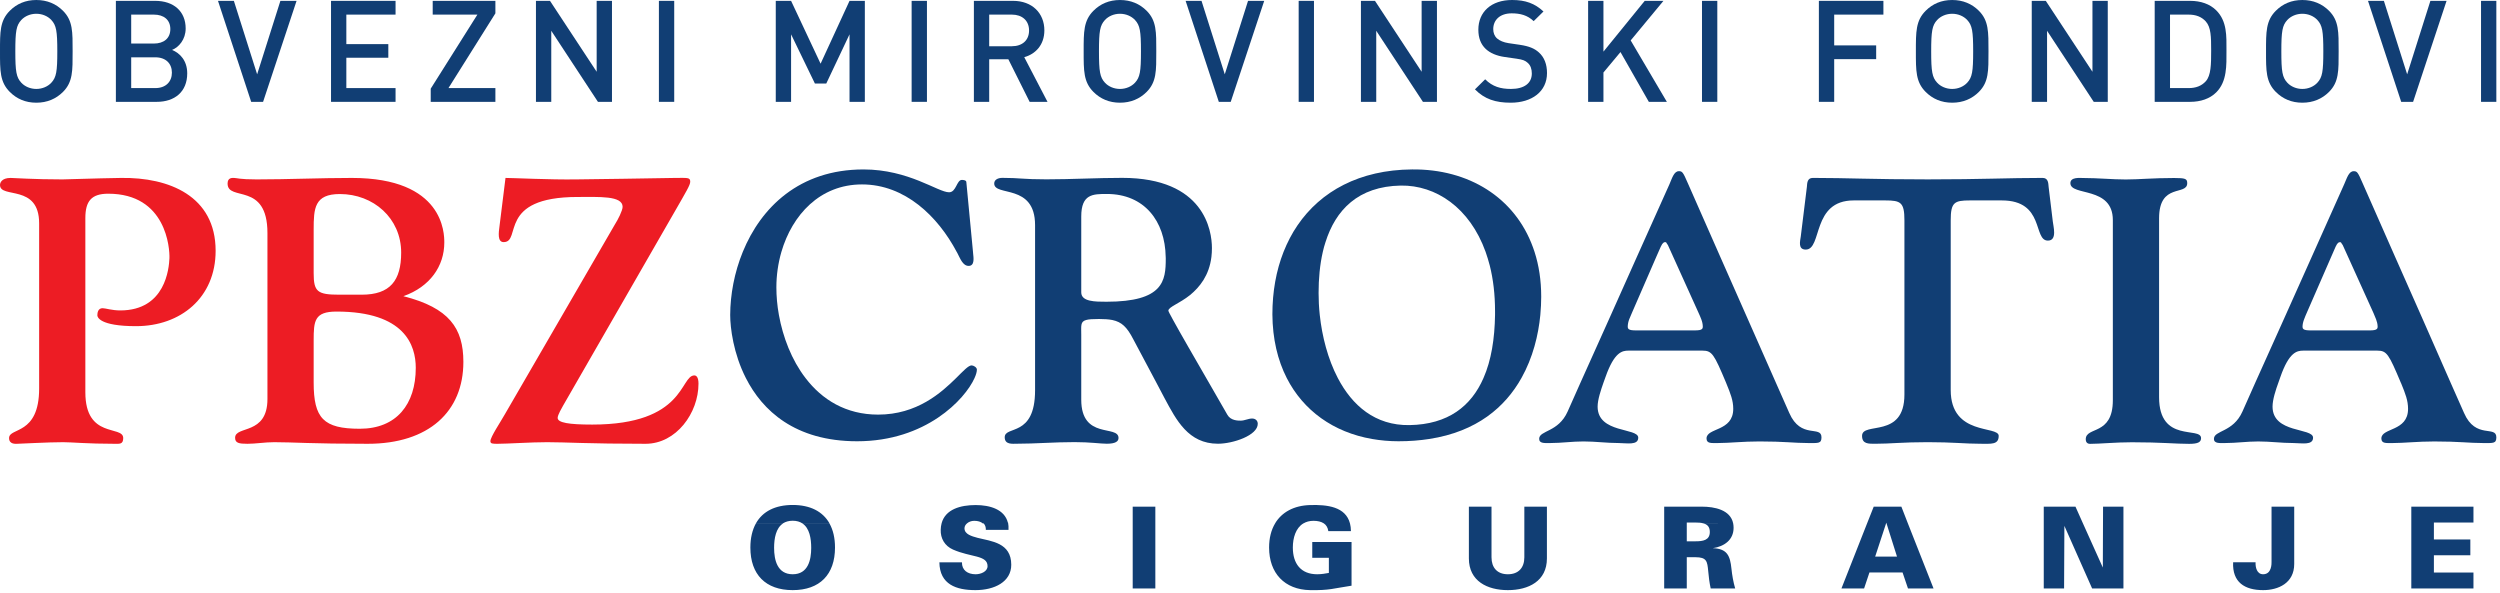
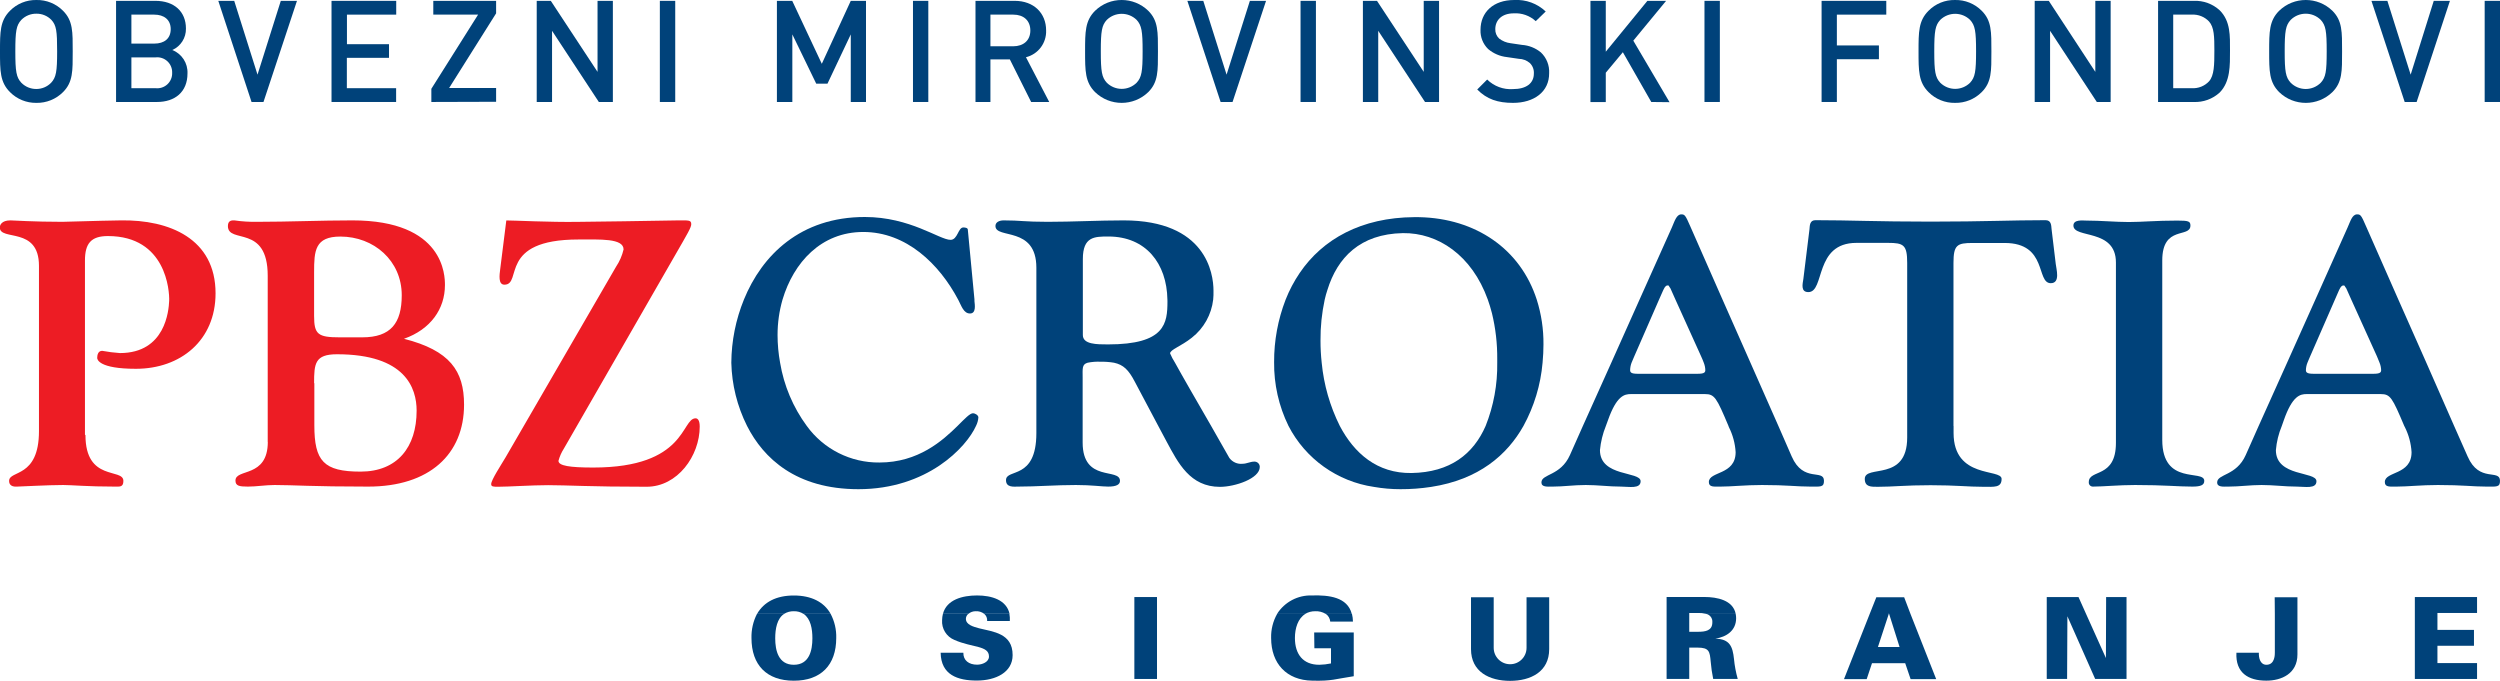
- <svg xmlns="http://www.w3.org/2000/svg" width="363px" height="86px" viewBox="0 0 363 86" version="1.1">
-   <defs />
-   <g id="Page-1" stroke="none" stroke-width="1" fill="none" fill-rule="evenodd">
-     <g id="pbz" transform="translate(-1, -1)">
-       <g id="Group-2" transform="translate(182.5, 45.5) scale(1, -1) translate(-182.5, -45.5) translate(1, 25)">
-         <path d="M73.399,39.164 C74.491,39.164 79.83,38.894 83.65,38.95 C88.826,39.008 91.666,39.06 97.983,39.164 C99.786,39.164 100.222,39.273 100.222,38.621 C100.222,38.136 99.68,37.258 97.93,34.209 L81.746,6.076 C81.631,5.854 80.971,4.764 80.971,4.326 C80.971,3.618 82.604,3.351 85.995,3.351 C99.509,3.351 98.744,10.489 100.821,10.489 C101.041,10.489 101.421,10.331 101.421,9.29 C101.421,5.04 98.201,0.561 93.731,0.561 C85.446,0.561 82.172,0.795 79.448,0.795 C77.105,0.795 73.671,0.561 72.256,0.561 C71.541,0.561 71.207,0.561 71.207,0.946 C71.207,1.548 72.683,3.734 73.291,4.821 L89.312,32.463 C89.699,33.056 90.404,34.433 90.404,34.97 C90.404,36.608 86.979,36.399 83.868,36.399 C72.145,36.399 75.797,29.845 73.129,29.845 C72.201,29.845 72.407,31.256 72.525,32.138 L73.399,39.164 Z M45.544,31.641 C45.544,34.753 45.646,36.826 49.349,36.826 C54.206,36.826 58.25,33.329 58.25,28.318 C58.25,24.271 56.657,22.211 52.521,22.211 L49.248,22.211 C46.084,22.211 45.544,22.65 45.544,25.324 L45.544,31.641 Z M45.544,15.56 C45.544,18.4 45.646,19.76 48.86,19.76 C58.786,19.76 60.37,14.849 60.37,11.583 C60.365,6.303 57.585,2.745 52.239,2.745 C46.96,2.745 45.544,4.271 45.544,9.454 L45.544,15.56 Z M12.393,8.038 C12.393,1.226 17.892,3.296 17.892,1.393 C17.886,0.455 17.351,0.561 16.59,0.561 C12.765,0.561 10.376,0.795 9.166,0.795 C7.001,0.795 2.796,0.561 2.467,0.561 C2.301,0.561 1.317,0.455 1.317,1.393 C1.317,2.973 5.683,1.764 5.683,8.58 L5.683,32.569 C5.683,38.346 3.10307335e-14,36.114 3.10307335e-14,38.136 C3.10307335e-14,38.456 0.236,39.164 1.541,39.164 C1.926,39.164 4.919,38.95 9.065,38.95 C9.829,38.95 13.694,39.106 17.575,39.164 C24.541,39.273 31.309,36.541 31.309,28.585 C31.309,21.781 26.233,17.641 19.753,17.641 C14.408,17.641 14.135,18.994 14.135,19.209 C14.135,19.599 14.239,20.249 14.89,20.249 C15.329,20.249 16.256,19.925 17.46,19.925 C24.051,19.925 24.541,26.088 24.602,27.505 C24.656,28.92 24.168,36.874 15.716,36.874 C13.26,36.874 12.393,35.785 12.393,33.329 L12.393,8.038 Z M38.833,7.06 C38.833,1.764 34.138,3.244 34.138,1.434 C34.138,0.675 34.688,0.561 35.935,0.561 C37.086,0.561 38.505,0.795 39.818,0.795 C42.532,0.795 45.265,0.561 53.386,0.561 C62.27,0.561 67.282,5.254 67.282,12.449 C67.282,17.358 65.215,20.299 58.571,21.993 C62.438,23.356 64.513,26.359 64.513,29.785 C64.513,31.098 64.457,39.164 51.096,39.164 C46.509,39.164 41.888,38.95 37.251,38.95 C34.736,38.95 34.366,39.164 33.984,39.164 C33.705,39.164 33.045,39.228 33.045,38.346 C33.045,35.674 38.833,38.676 38.833,31.156 L38.833,7.06 Z" id="path4468" fill="#ED1C24" />
-         <path d="M138.909,28.431 C136.174,33.591 131.405,38.222 125.164,38.222 C119.045,38.222 115.022,33.782 113.458,28.423 C112.977,26.756 112.73,25.013 112.73,23.279 C112.73,22.007 112.844,20.652 113.097,19.263 C113.677,16.063 114.928,12.743 116.966,10.101 C119.35,6.982 122.817,4.798 127.504,4.798 C133.151,4.798 136.674,7.984 138.825,10.101 C139.892,11.158 140.612,11.944 141.077,11.944 C141.349,11.944 141.844,11.663 141.844,11.332 C141.844,11.029 141.73,10.603 141.5,10.101 C140.11,7.006 134.433,0.928 124.454,0.928 C115.398,0.928 110.68,5.426 108.303,10.101 C106.489,13.656 106.025,17.394 106.025,19.263 C106.035,22.187 106.617,25.413 107.856,28.434 C110.484,34.863 116.058,40.397 125.376,40.397 C131.974,40.397 136.18,37.081 137.809,37.081 C138.849,37.081 138.904,38.877 139.66,38.877 C139.928,38.877 140.314,38.822 140.314,38.543 L141.278,28.431 L141.298,28.191 C141.349,27.647 141.573,26.391 140.647,26.391 C139.779,26.391 139.397,27.534 139.013,28.247 L138.909,28.431 Z" id="path4472" fill="#113E74" />
-         <path d="M175.899,27.7 C175.567,24.994 174.189,23.309 172.805,22.166 C171.232,20.908 169.648,20.431 169.648,19.886 C169.648,19.806 169.898,19.318 170.34,18.523 C171.354,16.664 173.394,13.145 175.574,9.364 L178.215,4.775 C178.699,3.921 179.74,3.921 180.165,3.921 C180.711,3.921 181.265,4.231 181.8,4.231 C182.295,4.231 182.627,3.921 182.627,3.463 C182.627,1.774 179.024,0.571 176.849,0.571 C172.541,0.571 170.8,4.011 169.096,7.178 L167.94,9.37 L164.526,15.79 C163.632,17.505 162.885,18.241 161.519,18.533 C160.988,18.638 160.336,18.681 159.57,18.681 C158.66,18.681 158.079,18.646 157.694,18.533 C156.851,18.29 156.998,17.699 156.998,16.39 L156.998,9.37 L156.998,6.959 C156.998,1.118 162.409,3.361 162.409,1.403 C162.409,0.906 161.96,0.571 160.709,0.571 C159.786,0.571 158.319,0.805 156.019,0.805 C153.077,0.805 150.347,0.571 147.624,0.571 C147.024,0.571 145.885,0.409 145.885,1.506 C145.885,3.254 150.292,1.445 150.292,8.325 L150.292,9.37 L150.292,18.533 L150.292,27.7 L150.292,32.31 C150.292,38.424 144.36,36.409 144.36,38.356 C144.36,38.904 144.899,39.174 145.555,39.174 C148.055,39.174 148.501,38.96 151.926,38.96 C155.593,38.96 159.296,39.174 162.946,39.174 C174.882,39.174 175.972,31.493 175.972,28.983 C175.972,28.536 175.947,28.103 175.899,27.7 Z M169.259,27.7 C169.173,32.918 166.141,36.836 160.713,36.836 C158.694,36.836 156.998,36.836 156.998,33.565 L156.998,27.7 L156.998,22.549 C156.998,21.188 159.016,21.188 160.655,21.188 C168.946,21.188 169.268,24.234 169.268,27.46 L169.259,27.7 Z" id="path4476" fill="#113E74" />
-         <path d="M223.655,19.264 C223.741,20.191 223.784,21.091 223.784,21.92 C223.784,24.289 223.449,26.471 222.813,28.436 L222.588,29.085 C219.966,36.315 213.248,40.487 205.031,40.399 C197.41,40.342 191.773,37.23 188.403,32.289 C187.586,31.099 186.92,29.799 186.373,28.431 C185.301,25.707 184.751,22.647 184.751,19.354 C184.774,15.811 185.51,12.711 186.84,10.102 C189.238,5.401 193.599,2.239 199.225,1.26 C200.453,1.047 201.739,0.929 203.073,0.929 C204.665,0.929 206.151,1.047 207.519,1.26 C214.458,2.325 218.563,5.921 220.909,10.102 C222.588,13.085 223.379,16.38 223.655,19.264 M215.399,10.102 C213.625,6.036 210.278,3.366 204.651,3.275 C199.663,3.196 196.329,6.136 194.254,10.102 C192.798,12.882 191.964,16.165 191.63,19.264 C191.509,20.374 191.459,21.454 191.459,22.467 C191.459,24.519 191.641,26.551 192.073,28.431 C192.18,28.91 192.306,29.375 192.458,29.827 C193.925,34.496 197.19,37.945 203.396,38.056 C208.494,38.13 213.401,34.845 215.709,28.431 C215.931,27.786 216.139,27.13 216.315,26.44 C216.814,24.46 217.08,22.242 217.08,19.805 L217.08,19.264 C217.028,15.832 216.538,12.679 215.399,10.102" id="path4480" fill="#113E74" />
-         <path d="M236.557,18.63 C236.434,18.291 236.347,17.933 236.347,17.525 C236.347,16.976 237.111,17.028 238.095,17.028 L245.5,17.028 C246.492,17.028 247.248,16.976 247.248,17.525 C247.248,17.933 247.159,18.291 247.03,18.63 C246.923,18.933 246.782,19.229 246.649,19.533 L242.911,27.798 L242.179,29.416 C241.852,29.839 242.018,29.839 241.742,29.839 C241.638,29.839 241.416,29.784 241.145,29.183 L240.533,27.798 L236.939,19.533 C236.823,19.229 236.677,18.933 236.557,18.63 Z M250.607,9.469 C248.881,13.558 248.595,14.09 247.201,14.09 L236.46,14.09 C235.529,14.09 234.393,13.868 233.127,10.276 L232.835,9.469 C232.46,8.39 231.974,6.986 231.974,5.961 C231.974,2.044 237.873,2.923 237.873,1.449 C237.873,0.295 236.182,0.67 235.033,0.67 C233.294,0.67 231.659,0.903 229.919,0.903 C228.278,0.903 226.702,0.67 225.119,0.67 C224.356,0.67 223.487,0.564 223.487,1.279 C223.487,2.536 226.268,2.199 227.623,5.25 L229.5,9.469 L233.618,18.63 L237.717,27.798 L242.403,38.245 C242.783,39.115 243.062,40.143 243.768,40.143 C244.254,40.143 244.367,40.038 245.072,38.401 L249.744,27.798 L253.798,18.63 L257.843,9.469 L259.802,5.039 C261.488,1.168 264.479,3.291 264.479,1.499 C264.479,0.564 263.987,0.671 262.515,0.671 C260.553,0.671 259.078,0.903 255.489,0.903 C253.082,0.903 251.069,0.671 249.481,0.671 C248.512,0.671 247.788,0.564 247.788,1.335 C247.788,2.923 251.667,2.313 251.667,5.636 C251.667,6.84 251.284,7.814 250.678,9.291 L250.607,9.469 Z" id="path4484" fill="#113E74" />
-         <path d="M334.554,18.629 C334.424,18.29 334.327,17.931 334.327,17.524 C334.327,16.975 335.097,17.026 336.079,17.026 L343.481,17.026 C344.47,17.026 345.235,16.975 345.235,17.524 C345.235,17.931 345.135,18.29 345.01,18.629 C344.895,18.931 344.764,19.227 344.637,19.531 L340.899,27.796 L340.165,29.415 C339.839,29.832 339.997,29.832 339.732,29.832 C339.612,29.832 339.406,29.782 339.132,29.181 L338.527,27.796 L334.922,19.531 C334.796,19.227 334.655,18.931 334.554,18.629 Z M348.585,9.467 C346.856,13.556 346.579,14.089 345.184,14.089 L334.44,14.089 C333.507,14.089 332.371,13.866 331.112,10.267 L330.831,9.467 C330.437,8.389 329.974,6.985 329.974,5.96 C329.974,2.042 335.857,2.921 335.857,1.447 C335.857,0.294 334.165,0.67 333.017,0.67 C331.279,0.67 329.642,0.901 327.895,0.901 C326.266,0.901 324.681,0.67 323.097,0.67 C322.342,0.67 321.464,0.562 321.464,1.277 C321.464,2.535 324.251,2.197 325.605,5.249 L327.48,9.467 L331.601,18.629 L335.704,27.796 L340.375,38.244 C340.771,39.114 341.034,40.141 341.751,40.141 C342.234,40.141 342.351,40.04 343.054,38.4 L347.729,27.796 L351.787,18.629 L355.816,9.467 L357.779,5.037 C359.462,1.166 362.469,3.29 362.469,1.497 C362.469,0.562 361.975,0.67 360.501,0.67 C358.542,0.67 357.069,0.901 353.465,0.901 C351.07,0.901 349.051,0.67 347.466,0.67 C346.495,0.67 345.775,0.562 345.775,1.334 C345.775,2.921 349.65,2.311 349.65,5.635 C349.65,6.83 349.272,7.812 348.666,9.29 L348.585,9.467 Z" id="path4488" fill="#113E74" />
-         <path d="M283.244,9.363 L283.244,8.367 C283.244,1.662 290.21,3.246 290.21,1.713 C290.21,0.402 289.123,0.566 287.548,0.566 C285.359,0.566 283.564,0.797 279.906,0.797 C276.262,0.797 274.449,0.566 272.275,0.566 C271.299,0.566 270.371,0.521 270.371,1.713 C270.371,3.836 276.522,1.229 276.522,7.708 L276.522,9.363 L276.522,18.524 L276.522,27.693 L276.522,33.021 C276.522,35.623 275.984,35.899 273.744,35.899 L269.163,35.899 C263.007,35.899 264.637,28.761 262.192,28.761 C261.049,28.761 261.368,29.957 261.473,30.668 L262.36,37.868 C262.404,38.417 262.404,39.167 263.224,39.167 C268.288,39.167 271.95,38.953 279.906,38.953 C287.864,38.953 291.52,39.167 296.579,39.167 C297.411,39.167 297.411,38.417 297.46,37.868 L298.065,32.853 C298.123,32.191 298.767,30.064 297.353,30.064 C295.174,30.064 296.925,35.899 290.663,35.899 L286.022,35.899 C283.781,35.899 283.244,35.623 283.244,33.021 L283.244,27.693 L283.244,18.524 L283.244,9.363 Z" id="path4492" fill="#113E74" />
-         <path d="M313.5,9.35 L313.5,7.32 C313.5,0.618 319.594,3.119 319.594,1.38 C319.594,0.784 319.115,0.553 317.858,0.553 C315.833,0.553 313.814,0.784 309.559,0.784 C307.228,0.784 304.881,0.553 303.473,0.553 C302.963,0.553 302.851,0.936 302.851,1.216 C302.851,3.119 306.785,1.7 306.785,6.883 L306.785,9.35 L306.785,18.511 L306.785,27.68 L306.785,33.046 C306.785,38.016 300.62,36.478 300.62,38.404 C300.62,39.32 301.989,39.154 302.484,39.154 C304.604,39.154 306.733,38.94 308.649,38.94 C310.599,38.94 312.57,39.154 315.676,39.154 C317.31,39.154 317.584,39.049 317.584,38.404 C317.584,36.531 313.5,38.503 313.5,33.318 L313.5,27.68 L313.5,18.511 L313.5,9.35 Z" id="path4496" fill="#113E74" />
-       </g>
-       <g id="Group" transform="translate(182.4564, 8.404495) scale(1, -1) translate(-182.4564, -8.404495) translate(0.956375, 0.404495)" fill="#113E74" fill-rule="nonzero">
-         <path d="M7.5,12.5 C6.986,13.057 6.181,13.406 5.317,13.406 C4.452,13.406 3.649,13.057 3.134,12.5 C2.414,11.717 2.268,10.894 2.268,7.949 C2.268,5.004 2.414,4.18 3.134,3.397 C3.649,2.839 4.452,2.49 5.317,2.49 C6.181,2.49 6.986,2.839 7.5,3.397 C8.221,4.18 8.364,5.004 8.364,7.949 C8.364,10.894 8.221,11.717 7.5,12.5 M9.189,2.058 C8.179,1.049 6.883,0.492 5.317,0.492 C3.752,0.492 2.474,1.049 1.466,2.058 C0.024,3.501 0.044,5.126 0.044,7.949 C0.044,10.77 0.024,12.396 1.466,13.84 C2.474,14.849 3.752,15.404 5.317,15.404 C6.883,15.404 8.179,14.849 9.189,13.84 C10.631,12.396 10.589,10.77 10.589,7.949 C10.589,5.126 10.631,3.501 9.189,2.058" id="path4552" />
-         <path d="M22.594,7.083 L19.093,7.083 L19.093,2.614 L22.594,2.614 C24.139,2.614 25.004,3.562 25.004,4.859 C25.004,6.156 24.139,7.083 22.594,7.083 M22.389,13.283 L19.093,13.283 L19.093,9.081 L22.389,9.081 C23.809,9.081 24.776,9.822 24.776,11.182 C24.776,12.542 23.809,13.283 22.389,13.283 M22.8,0.617 L16.869,0.617 L16.869,15.281 L22.573,15.281 C25.291,15.281 27.002,13.737 27.002,11.266 C27.002,9.678 26.013,8.546 25.024,8.153 C26.158,7.702 27.229,6.611 27.229,4.756 C27.229,2.058 25.395,0.617 22.8,0.617" id="path4556" />
-         <polygon id="path4560" points="38.243 0.617 36.515 0.617 31.696 15.28 34.001 15.28 37.38 4.613 40.757 15.28 43.106 15.28" />
-         <polygon id="path4564" points="48.108 0.617 48.108 15.28 57.478 15.28 57.478 13.283 50.332 13.283 50.332 8.998 56.428 8.998 56.428 7.021 50.332 7.021 50.332 2.615 57.478 2.615 57.478 0.617" />
-         <polygon id="path4568" points="62.584 0.617 62.584 2.531 69.361 13.283 62.872 13.283 62.872 15.28 71.975 15.28 71.975 13.468 65.159 2.615 71.975 2.615 71.975 0.617" />
-         <polygon id="path4572" points="86.864 0.617 80.088 10.934 80.088 0.617 77.864 0.617 77.864 15.28 79.903 15.28 86.679 4.984 86.679 15.28 88.903 15.28 88.903 0.617" />
-         <polygon id="path4574" points="95.716 15.281 97.94 15.281 97.94 0.617 95.716 0.617" />
-         <polygon id="path4578" points="123.395 0.617 123.395 10.419 120.017 3.273 118.369 3.273 114.909 10.419 114.909 0.617 112.685 0.617 112.685 15.28 114.909 15.28 119.194 6.155 123.395 15.28 125.619 15.28 125.619 0.617" />
-         <polygon id="path4580" points="132.412 15.281 134.636 15.281 134.636 0.617 132.412 0.617" />
-         <path d="M146.971,13.283 L143.675,13.283 L143.675,8.691 L146.971,8.691 C148.455,8.691 149.463,9.534 149.463,10.977 C149.463,12.417 148.455,13.283 146.971,13.283 Z M149.547,0.617 L146.457,6.796 L143.675,6.796 L143.675,0.617 L141.452,0.617 L141.452,15.281 L147.137,15.281 C149.915,15.281 151.686,13.489 151.686,10.996 C151.686,8.897 150.411,7.557 148.764,7.103 L152.142,0.617 L149.547,0.617 Z" id="path4584" />
-         <path d="M164.846,12.5 C164.331,13.057 163.529,13.406 162.664,13.406 C161.798,13.406 160.995,13.057 160.48,12.5 C159.76,11.717 159.614,10.894 159.614,7.949 C159.614,5.004 159.76,4.18 160.48,3.397 C160.995,2.839 161.798,2.49 162.664,2.49 C163.529,2.49 164.331,2.839 164.846,3.397 C165.567,4.18 165.711,5.004 165.711,7.949 C165.711,10.894 165.567,11.717 164.846,12.5 M166.536,2.058 C165.526,1.049 164.229,0.492 162.664,0.492 C161.099,0.492 159.82,1.049 158.812,2.058 C157.371,3.501 157.391,5.126 157.391,7.949 C157.391,10.77 157.371,12.396 158.812,13.84 C159.82,14.849 161.099,15.404 162.664,15.404 C164.229,15.404 165.526,14.849 166.536,13.84 C167.977,12.396 167.936,10.77 167.936,7.949 C167.936,5.126 167.977,3.501 166.536,2.058" id="path4588" />
-         <polygon id="path4592" points="178.746 0.617 177.015 0.617 172.196 15.28 174.503 15.28 177.881 4.613 181.259 15.28 183.608 15.28" />
-         <polygon id="path4594" points="188.61 15.281 190.833 15.281 190.833 0.617 188.61 0.617" />
-         <polygon id="path4598" points="206.652 0.617 199.874 10.935 199.874 0.617 197.65 0.617 197.65 15.28 199.69 15.28 206.464 4.984 206.464 15.28 208.689 15.28 208.689 0.617" />
-         <path d="M219.396,0.492 C217.193,0.492 215.607,1.008 214.207,2.428 L215.69,3.892 C216.761,2.821 217.933,2.491 219.437,2.491 C221.352,2.491 222.464,3.314 222.464,4.736 C222.464,5.375 222.281,5.91 221.887,6.26 C221.517,6.611 221.147,6.753 220.282,6.877 L218.552,7.125 C217.358,7.288 216.408,7.702 215.771,8.3 C215.051,8.979 214.7,9.906 214.7,11.098 C214.7,13.653 216.554,15.405 219.602,15.405 C221.538,15.405 222.897,14.909 224.156,13.737 L222.732,12.336 C221.827,13.201 220.776,13.467 219.541,13.467 C217.81,13.467 216.863,12.479 216.863,11.182 C216.863,10.647 217.028,10.173 217.418,9.822 C217.791,9.493 218.387,9.246 219.067,9.142 L220.734,8.897 C222.093,8.691 222.857,8.361 223.476,7.804 C224.278,7.103 224.669,6.054 224.669,4.797 C224.669,2.099 222.464,0.492 219.396,0.492" id="path4602" />
-         <polygon id="path4606" points="239.454 0.617 235.336 7.846 232.864 4.879 232.864 0.617 230.639 0.617 230.639 15.28 232.864 15.28 232.864 7.908 238.857 15.28 241.576 15.28 236.819 9.535 242.071 0.617" />
-         <polygon id="path4608" points="247.173 15.281 249.397 15.281 249.397 0.617 247.173 0.617" />
-         <polygon id="path4612" points="266.368 13.283 266.368 8.813 272.464 8.813 272.464 6.816 266.368 6.816 266.368 0.617 264.144 0.617 264.144 15.281 273.515 15.281 273.515 13.283" />
-         <path d="M285.684,12.5 C285.17,13.057 284.365,13.406 283.501,13.406 C282.636,13.406 281.831,13.057 281.317,12.5 C280.596,11.717 280.452,10.894 280.452,7.949 C280.452,5.004 280.596,4.18 281.317,3.397 C281.831,2.839 282.636,2.49 283.501,2.49 C284.365,2.49 285.17,2.839 285.684,3.397 C286.405,4.18 286.547,5.004 286.547,7.949 C286.547,10.894 286.405,11.717 285.684,12.5 M287.374,2.058 C286.364,1.049 285.066,0.492 283.501,0.492 C281.936,0.492 280.659,1.049 279.65,2.058 C278.207,3.501 278.229,5.126 278.229,7.949 C278.229,10.77 278.207,12.396 279.65,13.84 C280.659,14.849 281.936,15.404 283.501,15.404 C285.066,15.404 286.364,14.849 287.374,13.84 C288.814,12.396 288.772,10.77 288.772,7.949 C288.772,5.126 288.814,3.501 287.374,2.058" id="path4616" />
-         <polygon id="path4620" points="304.054 0.617 297.276 10.935 297.276 0.617 295.053 0.617 295.053 15.28 297.093 15.28 303.868 4.984 303.868 15.28 306.091 15.28 306.091 0.617" />
-         <path d="M320.321,12.294 C319.704,12.973 318.88,13.283 317.829,13.283 L315.13,13.283 L315.13,2.614 L317.829,2.614 C318.88,2.614 319.704,2.922 320.321,3.602 C321.081,4.447 321.104,6.034 321.104,8.052 C321.104,10.068 321.081,11.449 320.321,12.294 M321.844,1.997 C320.92,1.071 319.579,0.617 318.056,0.617 L312.905,0.617 L312.905,15.281 L318.056,15.281 C319.579,15.281 320.92,14.827 321.844,13.899 C323.43,12.314 323.327,10.173 323.327,8.052 C323.327,5.931 323.43,3.582 321.844,1.997" id="path4624" />
-         <path d="M336.526,12.5 C336.012,13.057 335.21,13.406 334.343,13.406 C333.478,13.406 332.675,13.057 332.16,12.5 C331.438,11.717 331.295,10.894 331.295,7.949 C331.295,5.004 331.438,4.18 332.16,3.397 C332.675,2.839 333.478,2.49 334.343,2.49 C335.21,2.49 336.012,2.839 336.526,3.397 C337.247,4.18 337.39,5.004 337.39,7.949 C337.39,10.894 337.247,11.717 336.526,12.5 M338.216,2.058 C337.206,1.049 335.908,0.492 334.343,0.492 C332.78,0.492 331.501,1.049 330.492,2.058 C329.051,3.501 329.071,5.126 329.071,7.949 C329.071,10.77 329.051,12.396 330.492,13.84 C331.501,14.849 332.78,15.404 334.343,15.404 C335.908,15.404 337.206,14.849 338.216,13.84 C339.658,12.396 339.615,10.77 339.615,7.949 C339.615,5.126 339.658,3.501 338.216,2.058" id="path4628" />
-         <polygon id="path4632" points="350.426 0.617 348.697 0.617 343.877 15.28 346.184 15.28 349.562 4.613 352.937 15.28 355.286 15.28" />
-         <polygon id="path4634" points="360.29 15.281 362.512 15.281 362.512 0.617 360.29 0.617" />
-       </g>
-       <g id="Group-3" transform="translate(235.1044, 80.49637) scale(1, -1) translate(-235.1044, -80.49637) translate(109.6044, 73.99637)" fill="#113E74" fill-rule="nonzero">
-         <path d="M31.805,10 C32.062,10.226 32.438,10.374 32.846,10.374 C33.394,10.374 33.815,10.244 34.094,10 L34.218,10 C34.444,9.765 34.552,9.451 34.541,9.055 L37.831,9.055 C37.847,9.436 37.831,9.784 37.766,10.11 L37.765,10.11 C37.765,10.109 37.766,10.106 37.766,10.104 L37.741,10.104 C37.259,12.035 35.141,12.662 33.059,12.662 C30.867,12.662 28.655,12.059 28.113,10 L31.584,10 L28.113,9.994 C28.04,9.715 27.995,9.415 27.988,9.082 C27.939,7.814 28.578,6.724 29.775,6.198 C32.358,5.057 34.788,5.408 34.788,3.792 C34.788,3.004 33.815,2.613 33.059,2.613 C31.88,2.613 31.047,3.222 31.072,4.344 L27.794,4.344 C27.841,1.12 30.265,0.31 33.028,0.31 C35.773,0.31 38.23,1.499 38.23,3.994 C38.23,7.202 35.348,7.399 33.355,7.899 C32.481,8.137 31.439,8.419 31.439,9.289 C31.439,9.55 31.575,9.809 31.805,10 Z M196.75,10 L196.727,3.586 L193.839,10 L192.754,12.43 L188.149,12.43 L188.149,10 L188.149,0.555 L191.101,0.555 L191.144,9.64 L195.171,0.555 L199.719,0.555 L199.719,10 L199.719,12.43 L196.759,12.43 L196.75,10 Z M9.864,9.996 L7.904,9.994 C8.941,9.309 9.183,7.813 9.183,6.445 C9.183,4.689 8.73,2.614 6.495,2.614 C4.258,2.614 3.795,4.689 3.795,6.445 C3.795,7.818 4.053,9.319 5.094,9.994 L3.124,9.996 L1.154,9.994 C1.155,9.996 1.158,9.999 1.159,10 L1.154,10 C0.63,9.044 0.35,7.879 0.35,6.493 C0.35,2.575 2.564,0.31 6.495,0.31 C10.43,0.31 12.638,2.575 12.638,6.493 C12.638,7.879 12.367,9.044 11.833,9.994 L9.864,9.996 Z M244.797,10.124 L250.542,10.124 L250.542,12.431 L241.517,12.431 L241.517,9.999 L241.517,0.556 L250.542,0.556 L250.542,2.86 L244.797,2.86 L244.797,5.368 L250.089,5.368 L250.089,7.67 L244.797,7.67 L244.797,9.999 L244.797,10.124 Z M140.094,6.398 C141.754,6.652 143.113,7.596 143.113,9.363 C143.113,9.599 143.089,9.809 143.051,10 L138.715,10 C139.276,9.864 139.661,9.52 139.661,8.753 C139.661,7.545 138.646,7.399 137.597,7.399 L136.315,7.399 L136.315,10 L136.315,10.124 L137.597,10.124 C137.991,10.124 138.388,10.103 138.715,10.007 L143.051,10 C142.655,11.975 140.342,12.43 138.513,12.43 L133.035,12.43 L133.035,10 L133.035,0.555 L136.315,0.555 L136.315,5.09 L137.551,5.09 C139.224,5.09 139.293,4.495 139.429,3.067 C139.502,2.235 139.606,1.371 139.787,0.555 L143.342,0.555 C143.067,1.514 142.905,2.442 142.8,3.437 C142.612,5.277 142.192,6.34 140.094,6.398 Z M221.223,10 L221.223,4.391 C221.223,4.192 221.27,2.614 219.999,2.614 C219.088,2.614 218.87,3.631 218.904,4.357 L215.646,4.357 C215.508,1.445 217.335,0.31 220.001,0.31 C222.198,0.31 224.516,1.323 224.516,4.114 L224.516,10 L224.516,12.43 L221.223,12.43 L221.223,10 Z M112.73,10 L112.73,5.071 C112.73,3.567 111.883,2.614 110.338,2.614 C108.798,2.614 107.963,3.567 107.963,5.071 L107.963,10 L107.963,12.43 L104.677,12.43 L104.677,10 L104.677,4.915 C104.677,1.614 107.359,0.31 110.338,0.31 C113.333,0.31 116.007,1.614 116.007,4.915 L116.007,10 L116.007,12.43 L112.73,12.43 L112.73,10 Z M55.864,10 L55.864,0.555 L59.151,0.555 L59.151,10 L59.151,12.43 L55.864,12.43 L55.864,10 Z M167.474,12.431 L163.46,12.431 L162.496,9.999 L158.775,0.556 L162.063,0.556 L162.838,2.872 L167.648,2.872 L168.434,0.556 L172.144,0.556 L168.42,9.999 L167.474,12.431 Z M163.67,5.178 L165.254,9.999 L165.281,10.107 L165.318,9.999 L166.84,5.178 L163.67,5.178 Z M83.617,10 C83.957,9.775 84.194,9.402 84.268,8.879 L87.553,8.879 C87.548,9.29 87.5,9.661 87.412,10 L87.41,10 C87.41,9.999 87.412,9.996 87.412,9.994 L83.617,10 Z M80.639,9.994 L80.648,9.994 C81.04,10.23 81.523,10.374 82.112,10.374 C82.697,10.374 83.223,10.265 83.617,10 L87.41,10 C86.775,12.42 84.129,12.738 81.613,12.662 C79.276,12.598 77.509,11.625 76.538,10 L78.591,9.996 L80.648,10 C80.644,9.999 80.643,9.995 80.639,9.994 Z M81.936,7.298 L81.936,5.004 L84.347,5.004 L84.347,2.808 C83.853,2.711 83.253,2.614 82.647,2.614 C80.281,2.614 79.115,4.157 79.115,6.492 C79.115,7.894 79.537,9.331 80.639,9.994 L78.591,9.996 L76.538,9.994 C75.965,9.031 75.668,7.862 75.668,6.492 C75.668,2.777 77.913,0.378 81.613,0.31 C84.472,0.263 84.972,0.555 87.64,0.954 L87.64,7.298 L81.936,7.298 Z M5.093,10.012 C5.46,10.242 5.92,10.386 6.495,10.386 C7.069,10.386 7.536,10.242 7.895,10.006 L7.904,10.006 C7.901,10.008 7.899,10.011 7.895,10.012 L9.864,10.009 L11.834,10.012 C10.855,11.735 9.035,12.675 6.495,12.675 C3.955,12.675 2.134,11.739 1.16,10.012 L3.125,10.009 L5.093,10.012 Z" id="Combined-Shape" />
+ <svg xmlns="http://www.w3.org/2000/svg" viewBox="0 0 502.31 136.77">
+   <defs>
+     <style>
+       .cls-1 {
+         fill: #ed1c24;
+       }
+ 
+       .cls-1, .cls-2 {
+         fill-rule: evenodd;
+       }
+ 
+       .cls-2, .cls-3 {
+         fill: #00427a;
+       }
+     </style>
+   </defs>
+   <g id="Layer_2" data-name="Layer 2">
+     <g id="Layer_1-2" data-name="Layer 1">
+       <g>
+         <path class="cls-1" d="M53.81,88.77c0,7.34-6.5,5.29-6.5,7.79,0,1.06.76,1.21,2.49,1.21s3.56-.32,5.38-.32c3.76,0,7.55.32,18.8.32,12.31,0,19.26-6.5,19.26-16.47,0-6.8-2.86-10.88-12.07-13.23,5.36-1.89,8.23-6,8.23-10.79,0-1.82-.08-13-18.59-13-6.36,0-12.76.29-19.19.29a28,28,0,0,1-4.53-.29c-.38,0-1.3-.09-1.3,1.13,0,3.7,8-.46,8,10v33.4ZM17.17,87.41c0,9.44,7.62,6.57,7.62,9.21,0,1.3-.75,1.15-1.8,1.15-5.3,0-8.61-.32-10.29-.32-3,0-8.83.32-9.28.32-.23,0-1.59.15-1.59-1.15,0-2.19,6-.51,6-10V53.42c0-8-7.87-4.92-7.87-7.72,0-.44.33-1.42,2.13-1.42.54,0,4.69.29,10.43.29,1.06,0,6.42-.21,11.79-.29,9.66-.15,19,3.63,19,14.66,0,9.43-7,15.16-16,15.16-7.41,0-7.78-1.87-7.78-2.17,0-.54.14-1.44,1-1.44a31,31,0,0,0,3.57.45c9.13,0,9.81-8.54,9.89-10.51s-.6-13-12.31-13c-3.41,0-4.61,1.51-4.61,4.92v35ZM63.11,77c0-3.94.15-5.82,4.6-5.82,13.75,0,16,6.8,16,11.33,0,7.32-3.86,12.25-11.27,12.25s-9.28-2.12-9.28-9.3V77Zm0-22.29c0-4.31.15-7.18,5.28-7.18,6.73,0,12.33,4.85,12.33,11.79,0,5.61-2.2,8.46-7.94,8.46H68.25c-4.39,0-5.14-.61-5.14-4.31V54.7Zm38.61-10.42c1.51,0,8.91.37,14.2.29,7.17-.07,11.11-.15,19.86-.29,2.5,0,3.11-.15,3.11.75,0,.67-.75,1.89-3.18,6.12l-22.43,39a8.81,8.81,0,0,0-1.07,2.43c0,1,2.26,1.35,7,1.35,18.73,0,17.67-9.89,20.55-9.89.3,0,.83.21.83,1.66,0,5.89-4.46,12.09-10.66,12.09-11.48,0-16-.32-19.79-.32-3.25,0-8,.32-10,.32-1,0-1.45,0-1.45-.53,0-.83,2-3.86,2.89-5.37l22.2-38.31a10.57,10.57,0,0,0,1.51-3.47c0-2.27-4.74-2-9.06-2-16.24,0-11.18,9.08-14.88,9.08-1.28,0-1-1.95-.84-3.18l1.22-9.73Z" />
+         <path class="cls-2" d="M192.5,60.18c-3.79-7.15-10.4-13.57-19.05-13.57-8.48,0-14,6.15-16.22,13.58a25.7,25.7,0,0,0-1,7.13,31.16,31.16,0,0,0,.51,5.56,29.67,29.67,0,0,0,5.36,12.7,17.79,17.79,0,0,0,14.6,7.35c7.83,0,12.71-4.42,15.69-7.35,1.48-1.47,2.48-2.55,3.12-2.55.38,0,1.07.38,1.07.84a4.47,4.47,0,0,1-.48,1.71c-1.93,4.29-9.79,12.71-23.62,12.71-12.55,0-19.09-6.23-22.38-12.71a29.91,29.91,0,0,1-3.16-12.7,34.24,34.24,0,0,1,2.54-12.71c3.64-8.91,11.36-16.57,24.28-16.57,9.14,0,15,4.59,17.23,4.59,1.44,0,1.51-2.49,2.56-2.49.37,0,.91.08.91.46l1.33,14,0,.33c.07.76.38,2.5-.9,2.5s-1.74-1.59-2.27-2.58Z" />
+         <path class="cls-2" d="M234.56,60.18c-.12-7.23-4.32-12.66-11.85-12.66-2.79,0-5.14,0-5.14,4.53V67.32c0,1.88,2.79,1.88,5.06,1.88,11.49,0,11.94-4.22,11.94-8.69Zm9.2,0a11.39,11.39,0,0,1-4.29,7.67c-2.18,1.74-4.37,2.4-4.37,3.16a12.44,12.44,0,0,0,1,1.89c1.4,2.57,4.23,7.45,7.25,12.69L247,92a2.91,2.91,0,0,0,2.7,1.18c.76,0,1.53-.43,2.27-.43a1.06,1.06,0,0,1,1.15,1.07c0,2.34-5,4-8,4-6,0-8.39-4.76-10.75-9.15l-1.6-3L228,76.68c-1.24-2.37-2.27-3.39-4.17-3.8a14.81,14.81,0,0,0-2.7-.2,10.65,10.65,0,0,0-2.6.2c-1.17.34-1,1.16-1,3V88.92c0,8.1,7.5,5,7.5,7.7,0,.69-.63,1.15-2.36,1.15-1.28,0-3.31-.32-6.5-.32-4.08,0-7.86.32-11.63.32-.83,0-2.41.23-2.41-1.29,0-2.42,6.1.08,6.1-9.45V53.79c0-8.47-8.22-5.68-8.22-8.38,0-.76.75-1.13,1.66-1.13,3.46,0,4.08.29,8.83.29,5.08,0,10.21-.29,15.27-.29,16.54,0,18.05,10.64,18.05,14.12A14.47,14.47,0,0,1,243.76,60.18Z" />
+         <path class="cls-2" d="M298.5,85.58c-2.46,5.63-7.1,9.33-14.89,9.46-6.92.11-11.54-4-14.41-9.46a36.14,36.14,0,0,1-3.64-12.7,40.33,40.33,0,0,1-.24-4.43,37.78,37.78,0,0,1,.85-8.27,19.54,19.54,0,0,1,.54-1.93c2-6.48,6.56-11.25,15.16-11.41,7.06-.1,13.86,4.45,17.06,13.34.31.89.6,1.8.84,2.76a37.72,37.72,0,0,1,1.06,9.19v.75A32.92,32.92,0,0,1,298.5,85.58Zm11.44-12.7c.12-1.28.18-2.53.18-3.68a29,29,0,0,0-1.35-9l-.31-.9c-3.63-10-12.94-15.8-24.33-15.67-10.56.07-18.37,4.39-23,11.23a27.55,27.55,0,0,0-2.82,5.35A34.38,34.38,0,0,0,256,72.76a28.41,28.41,0,0,0,2.89,12.82,23.08,23.08,0,0,0,17.17,12.25,30.65,30.65,0,0,0,5.33.46,39.58,39.58,0,0,0,6.16-.46c9.61-1.47,15.3-6.46,18.55-12.25A32.31,32.31,0,0,0,309.94,72.88Z" />
+         <path class="cls-2" d="M347.29,85.58c-2.39-5.67-2.79-6.4-4.72-6.4H327.69c-1.29,0-2.87.3-4.62,5.28l-.41,1.12a17.25,17.25,0,0,0-1.19,4.86c0,5.43,8.17,4.21,8.17,6.25,0,1.6-2.34,1.08-3.93,1.08-2.41,0-4.68-.32-7.09-.32s-4.46.32-6.65.32c-1.06,0-2.26.15-2.26-.84,0-1.74,3.85-1.28,5.73-5.5l2.6-5.85,5.71-12.7,5.68-12.7,6.49-14.48c.53-1.2.92-2.63,1.89-2.63.68,0,.83.15,1.81,2.41l6.47,14.7,5.62,12.7,5.61,12.7L360,91.72c2.34,5.36,6.48,2.42,6.48,4.9,0,1.3-.68,1.15-2.72,1.15-2.72,0-4.76-.32-9.73-.32-3.34,0-6.13.32-8.33.32-1.34,0-2.35.15-2.35-.92,0-2.2,5.38-1.35,5.38-6a12.88,12.88,0,0,0-1.37-5.06Zm-19.47-12.7a4.44,4.44,0,0,0-.29,1.54c0,.76,1.06.68,2.42.68h10.26c1.38,0,2.43.08,2.43-.68a4.23,4.23,0,0,0-.31-1.54c-.14-.42-.34-.83-.52-1.25l-5.18-11.45-1-2.24c-.45-.59-.22-.59-.6-.59-.15,0-.46.08-.83.91l-.85,1.92-5,11.45C328.19,72.05,328,72.46,327.82,72.88Z" />
+         <path class="cls-2" d="M483.07,85.58c-2.4-5.67-2.78-6.4-4.72-6.4H463.47c-1.3,0-2.87.3-4.61,5.29l-.39,1.11a16.28,16.28,0,0,0-1.19,4.86c0,5.43,8.15,4.21,8.15,6.25,0,1.6-2.34,1.08-3.94,1.08-2.4,0-4.67-.32-7.09-.32-2.26,0-4.46.32-6.65.32-1.05,0-2.27.15-2.27-.84,0-1.74,3.87-1.28,5.74-5.5l2.6-5.85,5.71-12.7,5.69-12.7,6.47-14.48c.55-1.2.91-2.63,1.91-2.63.67,0,.83.14,1.8,2.41l6.48,14.7,5.63,12.7,5.58,12.7,2.72,6.14c2.33,5.36,6.5,2.42,6.5,4.9,0,1.3-.68,1.15-2.73,1.15-2.71,0-4.75-.32-9.75-.32-3.32,0-6.12.32-8.31.32-1.35,0-2.35.15-2.35-.92,0-2.2,5.37-1.35,5.37-6a12.93,12.93,0,0,0-1.36-5.06Zm-19.45-12.7a4.23,4.23,0,0,0-.31,1.54c0,.76,1.07.68,2.43.68H476c1.37,0,2.43.08,2.43-.68a4.23,4.23,0,0,0-.32-1.54c-.15-.42-.34-.83-.51-1.25l-5.18-11.45-1-2.24c-.45-.58-.23-.58-.6-.58-.17,0-.45.07-.83.9l-.84,1.92-5,11.45C464,72.05,463.76,72.46,463.62,72.88Z" />
+         <path class="cls-2" d="M392.52,85.58V87c0,9.29,9.65,7.1,9.65,9.22,0,1.82-1.5,1.59-3.69,1.59-3,0-5.52-.32-10.59-.32s-7.56.32-10.57.32c-1.35,0-2.64.06-2.64-1.59,0-2.94,8.52.67,8.52-8.31V52.8c0-3.61-.74-4-3.85-4H373c-8.54,0-6.28,9.89-9.66,9.89-1.59,0-1.15-1.66-1-2.65l1.23-10c.06-.76.06-1.8,1.2-1.8,7,0,12.09.29,23.11.29s16.1-.29,23.11-.29c1.15,0,1.15,1,1.22,1.8l.84,7c.08.92,1,3.86-1,3.86-3,0-.59-8.08-9.27-8.08h-6.43c-3.11,0-3.85.38-3.85,4V85.58Z" />
+         <path class="cls-2" d="M434.45,85.58v2.81c0,9.29,8.44,5.83,8.44,8.23,0,.83-.66,1.15-2.4,1.15-2.81,0-5.61-.32-11.5-.32-3.23,0-6.49.32-8.44.32a.82.82,0,0,1-.86-.92c0-2.63,5.45-.67,5.45-7.85V52.74c0-6.89-8.54-4.75-8.54-7.42,0-1.27,1.9-1,2.58-1,2.94,0,5.89.29,8.55.29s5.43-.29,9.73-.29c2.27,0,2.65.14,2.65,1,0,2.59-5.66-.14-5.66,7V85.58Z" />
+         <path class="cls-3" d="M197.75,123.33s0,0,0,0a1.69,1.69,0,0,1,.59,1.44h4.56a6.23,6.23,0,0,0-.09-1.46h-5.09Z" />
+         <polygon class="cls-3" points="423.16 123.33 423.13 132.22 419.13 123.33 417.62 119.96 411.24 119.96 411.24 123.33 411.24 136.42 415.33 136.42 415.39 123.83 420.97 136.42 427.27 136.42 427.27 123.33 427.27 119.96 423.17 119.96 423.16 123.33" />
+         <path class="cls-3" d="M164.17,123.34h-2.71c1.43,1,1.77,3,1.77,4.92,0,2.43-.63,5.31-3.73,5.31s-3.74-2.88-3.74-5.31c0-1.9.36-4,1.8-4.92H152.1a10.06,10.06,0,0,0-1.11,4.86c0,5.43,3.07,8.57,8.51,8.57s8.52-3.14,8.52-8.57a9.77,9.77,0,0,0-1.12-4.85Z" />
+         <path class="cls-3" d="M197.75,123.33h5.09c-.6-2.79-3.59-3.69-6.52-3.69s-6.11.84-6.86,3.69h5.12a2.24,2.24,0,0,1,1.44-.52A2.57,2.57,0,0,1,197.75,123.33Z" />
+         <polygon class="cls-3" points="489.74 123.16 497.7 123.16 497.7 119.96 485.2 119.96 485.2 123.33 485.2 136.42 497.7 136.42 497.7 133.23 489.74 133.23 489.74 129.75 497.08 129.75 497.08 126.56 489.74 126.56 489.74 123.33 489.74 123.16" />
+         <path class="cls-3" d="M344.65,128.32c2.3-.35,4.18-1.66,4.18-4.11a4.67,4.67,0,0,0-.09-.88h-6a1.59,1.59,0,0,1,1.31,1.73c0,1.67-1.41,1.88-2.86,1.88h-1.78v-3.78h1.78a5.9,5.9,0,0,1,1.55.16h6c-.55-2.74-3.75-3.37-6.28-3.37h-7.6v16.46h4.55v-6.29h1.71c2.32,0,2.42.83,2.6,2.81a29.16,29.16,0,0,0,.5,3.48h4.93a22.46,22.46,0,0,1-.75-4C348.13,129.88,347.55,128.4,344.65,128.32Z" />
+         <path class="cls-3" d="M157.56,123.33a3.58,3.58,0,0,1,1.94-.52,3.43,3.43,0,0,1,1.94.53h5.46c-1.35-2.39-3.88-3.69-7.4-3.69s-6,1.3-7.39,3.69h5.45Z" />
+         <path class="cls-3" d="M457.07,123.33v7.77c0,.28.07,2.47-1.69,2.47-1.26,0-1.57-1.41-1.52-2.42h-4.51c-.2,4,2.34,5.61,6,5.61,3.05,0,6.26-1.4,6.26-5.27V120h-4.57Z" />
+         <path class="cls-3" d="M306.72,123.33v6.83a3.3,3.3,0,1,1-6.6,0V120h-4.56v10.42c0,4.57,3.72,6.38,7.85,6.38s7.86-1.81,7.86-6.38V120h-4.55Z" />
+         <path class="cls-3" d="M196.73,126.24c-1.21-.33-2.66-.72-2.66-1.92a1.3,1.3,0,0,1,.51-1h-5.12a5.48,5.48,0,0,0-.17,1.26,4,4,0,0,0,2.48,4c3.58,1.58,6.94,1.09,6.94,3.33,0,1.1-1.35,1.64-2.39,1.64-1.64,0-2.79-.85-2.76-2.4H189c.07,4.47,3.43,5.59,7.25,5.59s7.21-1.65,7.21-5.11C203.48,127.21,199.49,126.94,196.73,126.24Z" />
+         <polygon class="cls-3" points="227.92 123.33 227.92 136.42 232.47 136.42 232.47 123.33 232.47 119.96 227.92 119.96 227.92 123.33" />
+         <path class="cls-3" d="M382.59,120H377l-1.34,3.37-5.16,13.09h4.56l1.07-3.21h6.67l1.09,3.21h5.14l-5.16-13.09Zm-5.27,10,2.19-6.68,0-.15.05.15,2.11,6.68Z" />
+         <path class="cls-3" d="M264.05,127.08H272v8.79c-3.7.55-4.4,1-8.36.89-5.13-.09-8.24-3.42-8.24-8.57a9.35,9.35,0,0,1,1.21-4.85h5.68c-1.52.92-2.11,2.91-2.11,4.85,0,3.24,1.62,5.38,4.89,5.38a12.67,12.67,0,0,0,2.36-.27v-3.05h-3.34Zm-1.8-3.74h0a3.87,3.87,0,0,1,2-.53,3.73,3.73,0,0,1,2.09.52h5.26c-.88-3.35-4.55-3.79-8-3.69a8,8,0,0,0-7,3.69h5.69A0,0,0,0,1,262.25,123.34Zm4.13,0a2.13,2.13,0,0,1,.9,1.56h4.56a6.78,6.78,0,0,0-.2-1.56h-5.26Z" />
+         <path class="cls-3" d="M12.67,18.5a7.36,7.36,0,0,1-5.36,2.17A7.31,7.31,0,0,1,2,18.5c-2-2-2-4.26-2-8.17S0,4.17,2,2.17A7.27,7.27,0,0,1,7.31,0a7.32,7.32,0,0,1,5.36,2.17c2,2,1.94,4.25,1.94,8.16S14.67,16.5,12.67,18.5ZM10.33,4a4.13,4.13,0,0,0-3-1.25A4.17,4.17,0,0,0,4.28,4c-1,1.09-1.2,2.23-1.2,6.31s.2,5.22,1.2,6.31a4.17,4.17,0,0,0,3,1.26,4.13,4.13,0,0,0,3-1.26c1-1.09,1.2-2.23,1.2-6.31S11.33,5.11,10.33,4Z" />
+         <path class="cls-3" d="M31.54,20.49H23.32V.17h7.9c3.77,0,6.14,2.14,6.14,5.57a4.61,4.61,0,0,1-2.74,4.31,4.82,4.82,0,0,1,3.05,4.71C37.67,18.5,35.13,20.49,31.54,20.49ZM31,2.94H26.4V8.76H31c2,0,3.3-1,3.3-2.91S32.93,2.94,31,2.94Zm.28,8.59H26.4v6.19h4.85a3,3,0,0,0,3.34-3.11A3,3,0,0,0,31.25,11.53Z" />
+         <path class="cls-3" d="M52.94,20.49h-2.4L43.86.17h3.2L51.74,15,56.42.17h3.25Z" />
+         <path class="cls-3" d="M66.61,20.49V.17h13V2.94h-9.9V8.88h8.45v2.74H69.69v6.1h9.9v2.77Z" />
+         <path class="cls-3" d="M86.67,20.49V17.84l9.39-14.9h-9V.17H99.68V2.68l-9.44,15h9.44v2.77Z" />
+         <path class="cls-3" d="M120.32,20.49l-9.4-14.3v14.3h-3.08V.17h2.83l9.39,14.27V.17h3.08V20.49Z" />
+         <path class="cls-3" d="M132.58,20.49V.17h3.09V20.49Z" />
+         <path class="cls-3" d="M170.94,20.49V6.91l-4.68,9.9H164l-4.8-9.9V20.49H156.1V.17h3.08l5.94,12.65L170.94.17H174V20.49Z" />
+         <path class="cls-3" d="M183.44,20.49V.17h3.08V20.49Z" />
+         <path class="cls-3" d="M207.18,20.49l-4.28-8.56H199v8.56H196V.17h7.88c3.85,0,6.31,2.48,6.31,5.94a5.34,5.34,0,0,1-4.05,5.39l4.68,9ZM203.61,2.94H199V9.3h4.57c2.06,0,3.45-1.17,3.45-3.17S205.67,2.94,203.61,2.94Z" />
+         <path class="cls-3" d="M230.72,18.5a7.68,7.68,0,0,1-10.7,0c-2-2-2-4.26-2-8.17s0-6.16,2-8.16a7.68,7.68,0,0,1,10.7,0c2,2,1.94,4.25,1.94,8.16S232.72,16.5,230.72,18.5ZM228.38,4a4.29,4.29,0,0,0-6,0c-1,1.09-1.2,2.23-1.2,6.31s.2,5.22,1.2,6.31a4.26,4.26,0,0,0,6,0c1-1.09,1.2-2.23,1.2-6.31S229.38,5.11,228.38,4Z" />
+         <path class="cls-3" d="M247.65,20.49h-2.4L238.57.17h3.2L246.45,15,251.13.17h3.25Z" />
+         <path class="cls-3" d="M261.31,20.49V.17h3.09V20.49Z" />
+         <path class="cls-3" d="M286.32,20.49l-9.4-14.3v14.3h-3.08V.17h2.83l9.39,14.27V.17h3.08V20.49Z" />
+         <path class="cls-3" d="M304,20.67c-3.05,0-5.25-.72-7.19-2.69l2-2A6.7,6.7,0,0,0,304,17.9c2.65,0,4.19-1.15,4.19-3.12a2.72,2.72,0,0,0-.8-2.11,3.52,3.52,0,0,0-2.22-.85l-2.4-.35A7,7,0,0,1,299,9.85,5.1,5.1,0,0,1,297.47,6c0-3.54,2.57-6,6.79-6a8.48,8.48,0,0,1,6.31,2.31l-2,1.94a6,6,0,0,0-4.42-1.57c-2.4,0-3.71,1.37-3.71,3.17a2.45,2.45,0,0,0,.77,1.89,4.64,4.64,0,0,0,2.28.94l2.31.34a6.7,6.7,0,0,1,3.8,1.51,5.34,5.34,0,0,1,1.66,4.17C311.29,18.44,308.23,20.67,304,20.67Z" />
+         <path class="cls-3" d="M331.78,20.49l-5.71-10-3.43,4.12v5.9h-3.08V.17h3.08V10.39L331,.17h3.76l-6.59,8,7.28,12.36Z" />
+         <path class="cls-3" d="M342.47,20.49V.17h3.09V20.49Z" />
+         <path class="cls-3" d="M369.07,2.94V9.13h8.45V11.9h-8.45v8.59H366V.17h13V2.94Z" />
+         <path class="cls-3" d="M398.18,18.5a7.38,7.38,0,0,1-5.37,2.17,7.31,7.31,0,0,1-5.33-2.17c-2-2-2-4.26-2-8.17s0-6.16,2-8.16A7.27,7.27,0,0,1,392.81,0a7.34,7.34,0,0,1,5.37,2.17c2,2,1.94,4.25,1.94,8.16S400.18,16.5,398.18,18.5ZM395.84,4a4.29,4.29,0,0,0-6,0c-1,1.09-1.2,2.23-1.2,6.31s.2,5.22,1.2,6.31a4.26,4.26,0,0,0,6,0c1-1.09,1.2-2.23,1.2-6.31S396.84,5.11,395.84,4Z" />
+         <path class="cls-3" d="M421.3,20.49l-9.39-14.3v14.3h-3.09V.17h2.83L421,14.44V.17h3.08V20.49Z" />
+         <path class="cls-3" d="M446,18.58a7.26,7.26,0,0,1-5.25,1.91h-7.14V.17h7.14A7.26,7.26,0,0,1,446,2.08c2.2,2.2,2.06,5.17,2.06,8.11S448.15,16.38,446,18.58ZM443.84,4.31a4.41,4.41,0,0,0-3.45-1.37h-3.74V17.72h3.74a4.37,4.37,0,0,0,3.45-1.37c1.05-1.16,1.08-3.36,1.08-6.16S444.89,5.48,443.84,4.31Z" />
+         <path class="cls-3" d="M468.64,18.5a7.69,7.69,0,0,1-10.71,0c-2-2-2-4.26-2-8.17s0-6.16,2-8.16a7.69,7.69,0,0,1,10.71,0c2,2,1.94,4.25,1.94,8.16S470.64,16.5,468.64,18.5ZM466.3,4a4.29,4.29,0,0,0-6.05,0c-1,1.09-1.2,2.23-1.2,6.31s.2,5.22,1.2,6.31a4.26,4.26,0,0,0,6.05,0c1-1.09,1.19-2.23,1.19-6.31S467.3,5.11,466.3,4Z" />
+         <path class="cls-3" d="M485.56,20.49h-2.4L476.48.17h3.2L484.36,15,489,.17h3.25Z" />
+         <path class="cls-3" d="M499.23,20.49V.17h3.08V20.49Z" />
      </g>
    </g>
  </g>
</svg>
